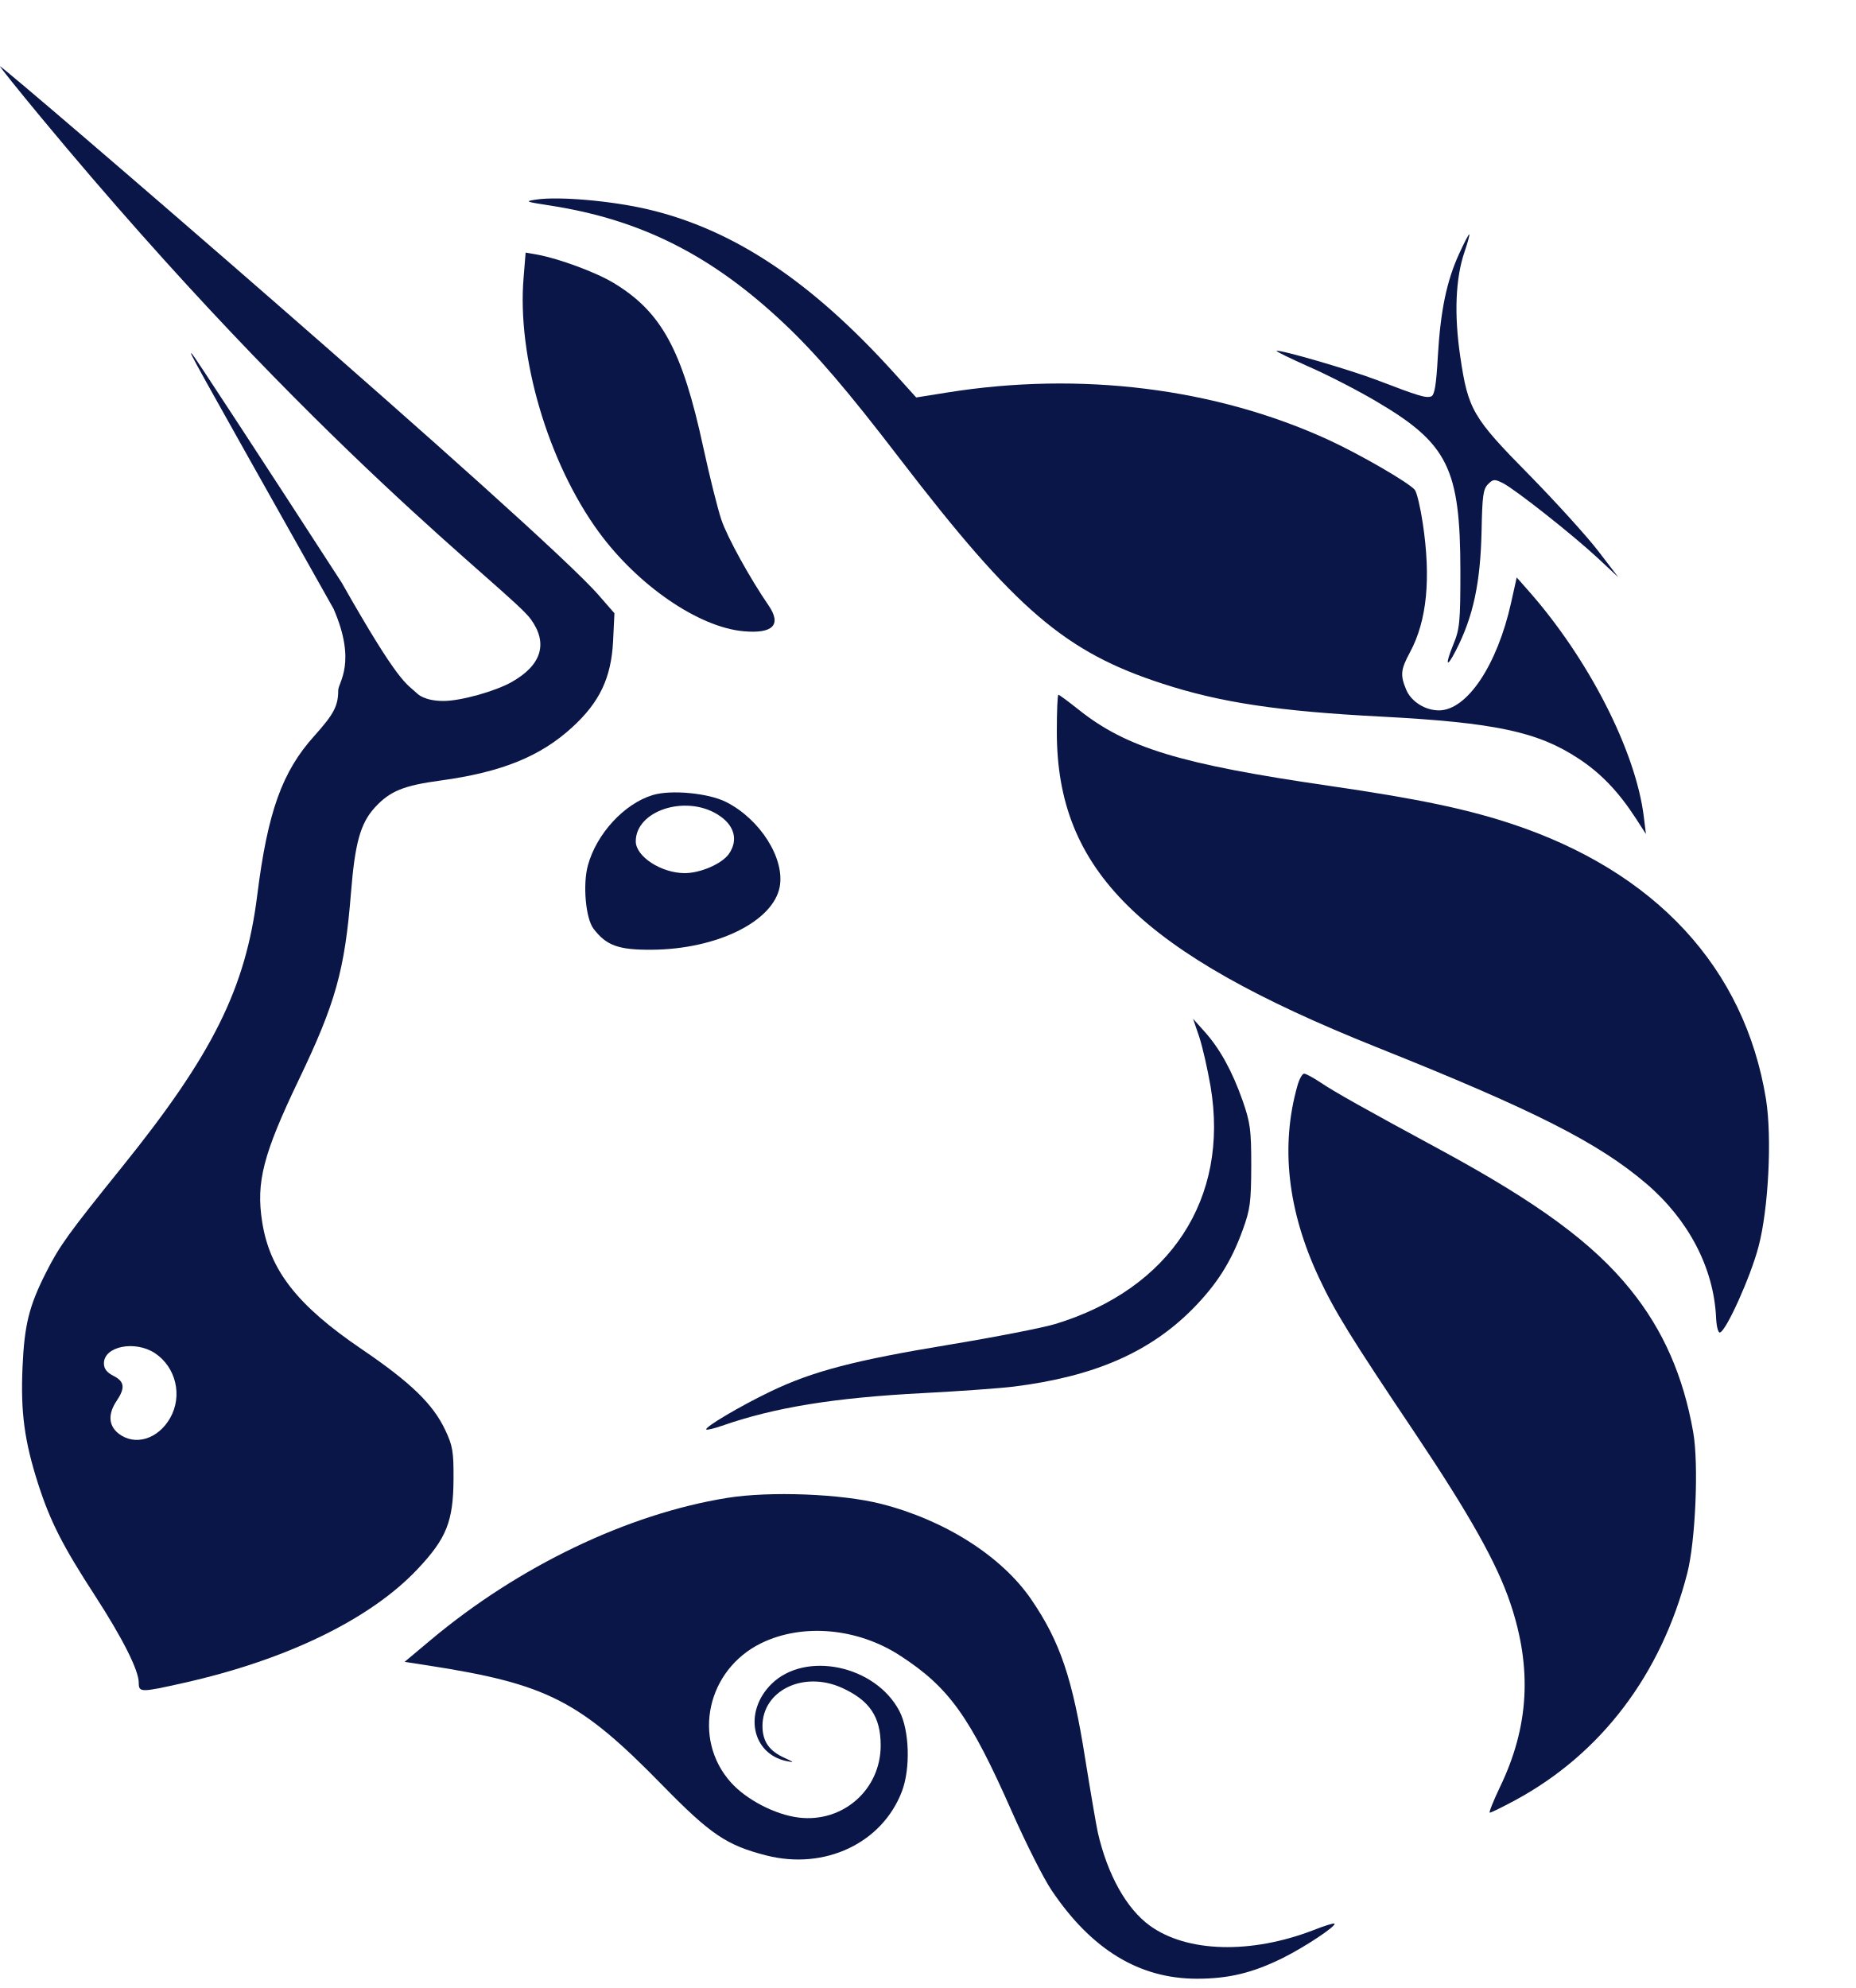
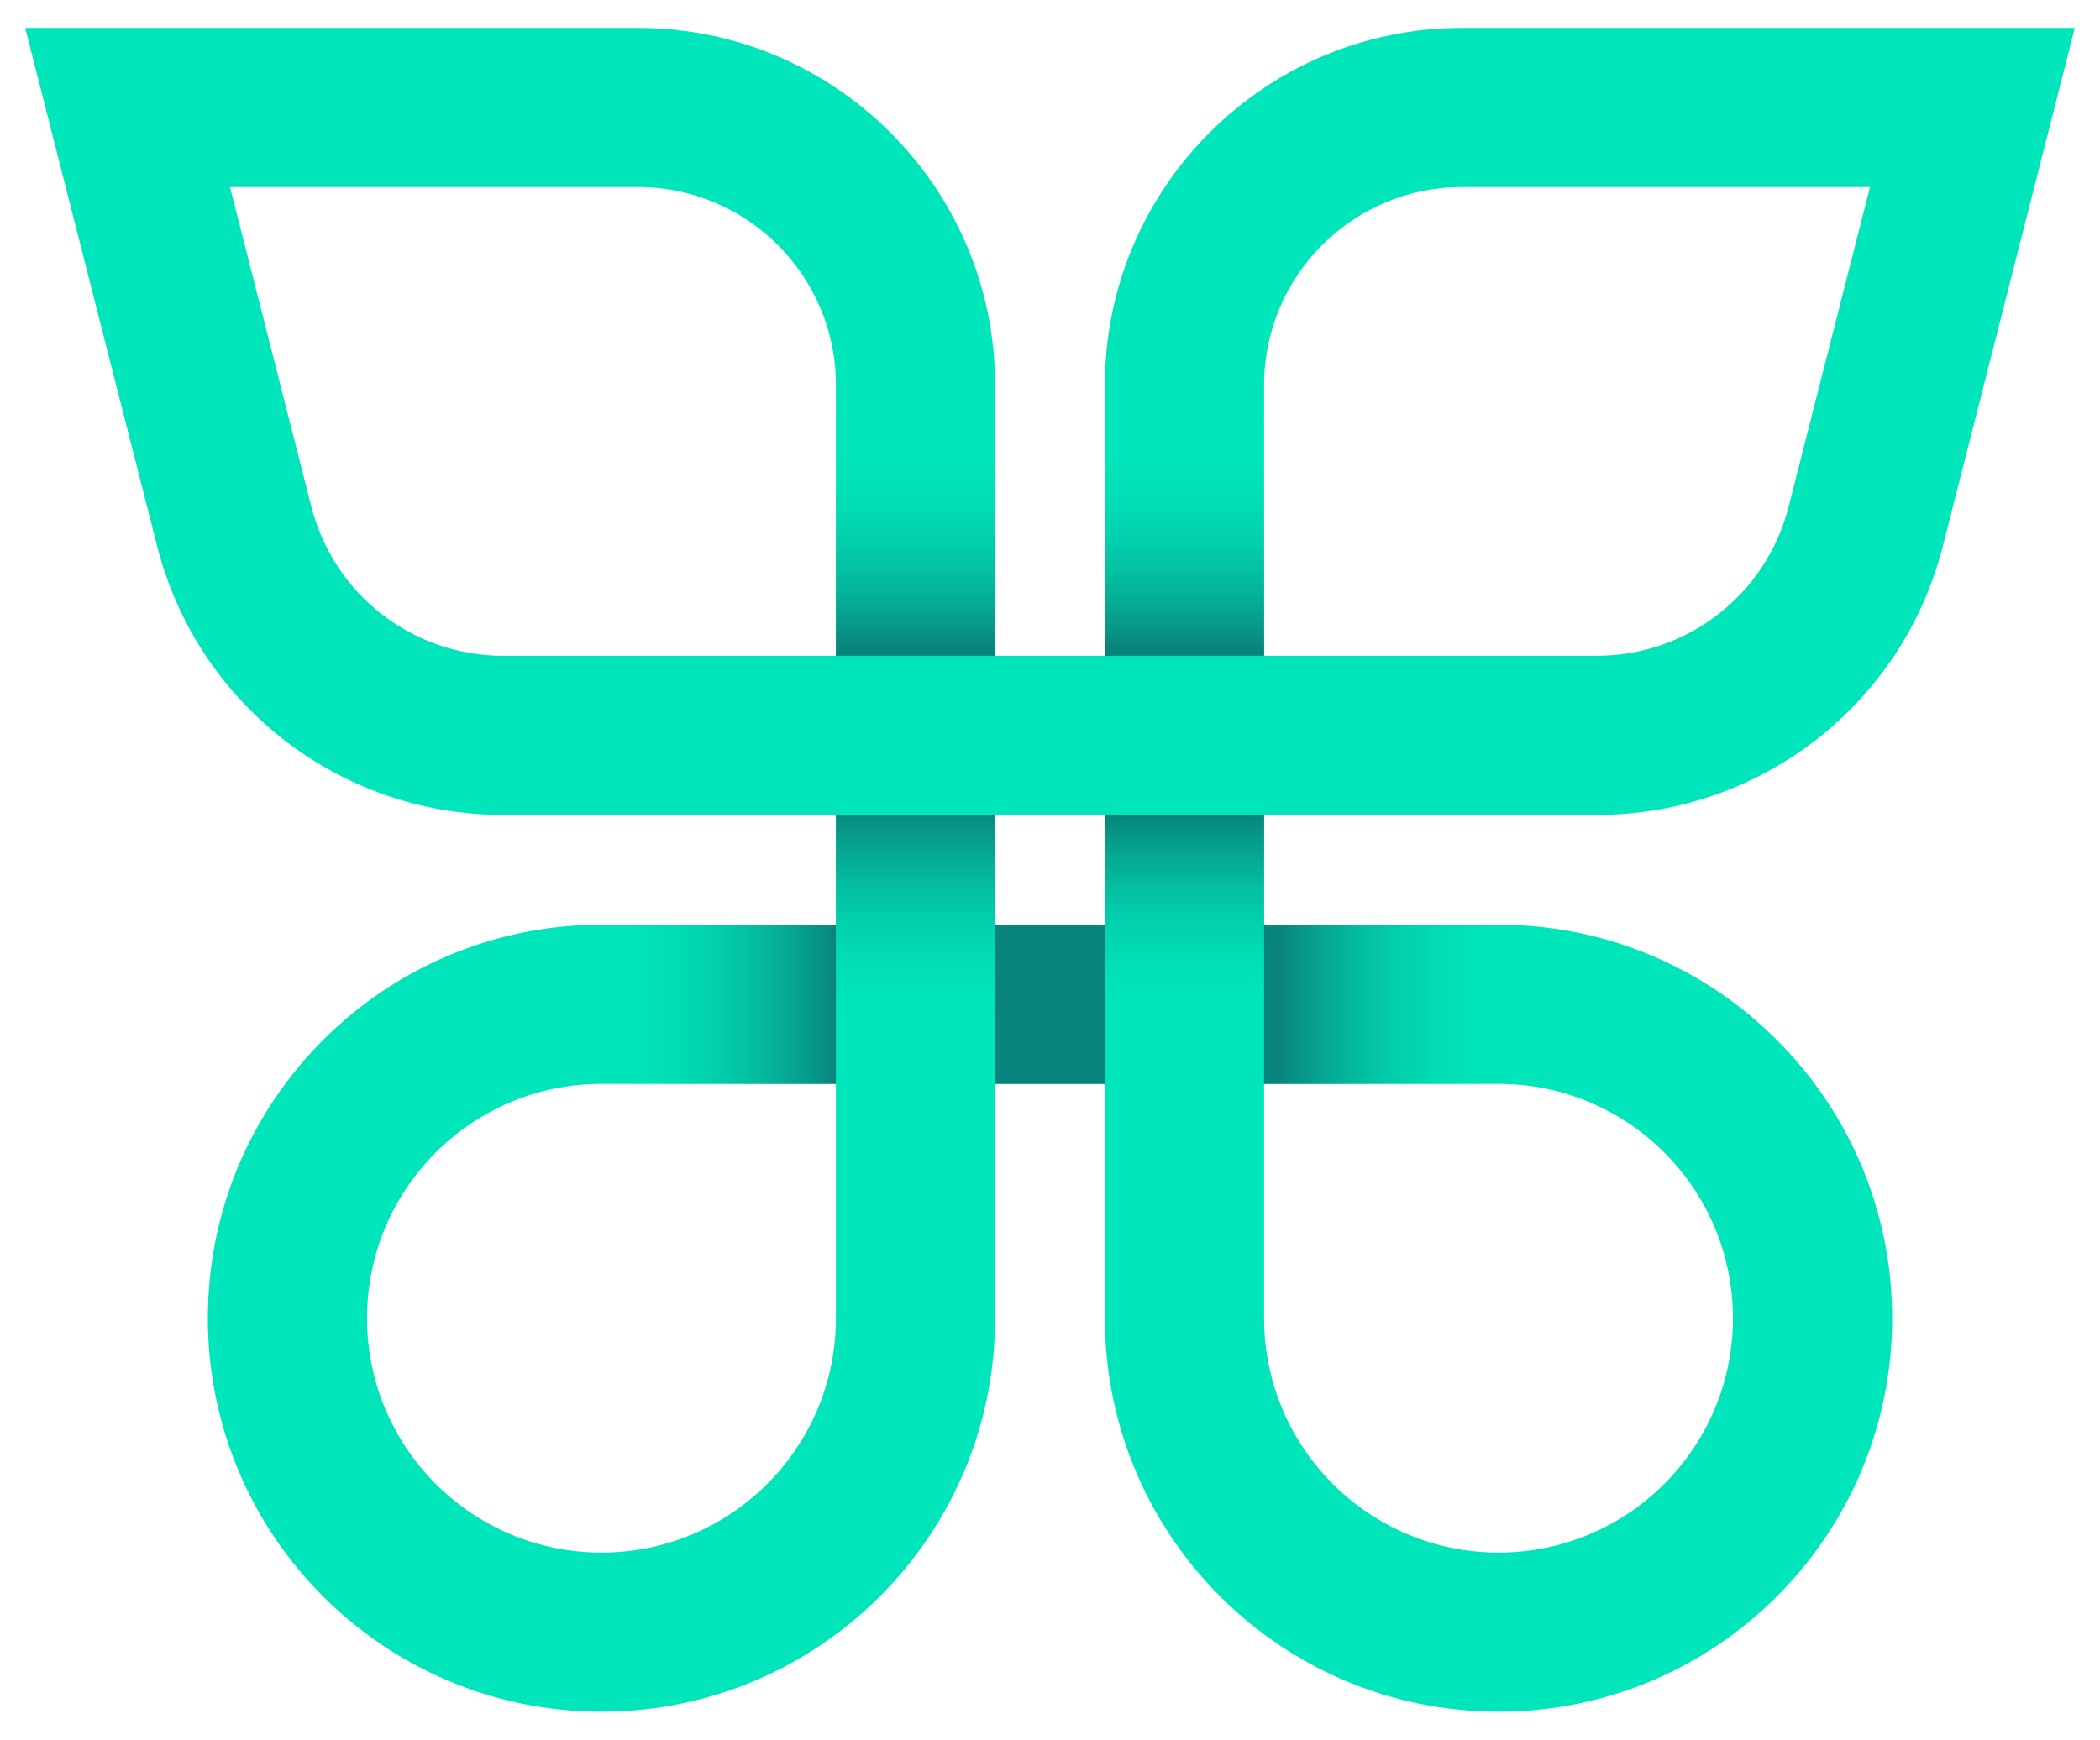
- <svg xmlns="http://www.w3.org/2000/svg" width="14" height="15" viewBox="0 0 14 15" fill="none">
-   <g style="mix-blend-mode:darken">
-     <path d="M4.152 1.551C3.964 1.522 3.956 1.519 4.045 1.506C4.214 1.48 4.615 1.515 4.891 1.58C5.535 1.732 6.121 2.122 6.747 2.815L6.913 2.999L7.151 2.961C8.153 2.801 9.172 2.928 10.024 3.319C10.259 3.427 10.629 3.641 10.675 3.696C10.69 3.714 10.717 3.827 10.735 3.947C10.798 4.365 10.767 4.684 10.638 4.923C10.568 5.053 10.564 5.094 10.611 5.206C10.649 5.294 10.753 5.36 10.857 5.36C11.069 5.36 11.297 5.019 11.402 4.546L11.444 4.357L11.527 4.451C11.983 4.965 12.342 5.665 12.403 6.163L12.419 6.293L12.343 6.175C12.211 5.972 12.078 5.833 11.908 5.722C11.602 5.521 11.279 5.452 10.422 5.407C9.648 5.367 9.21 5.301 8.776 5.16C8.037 4.921 7.665 4.602 6.787 3.458C6.397 2.949 6.157 2.668 5.917 2.442C5.372 1.927 4.837 1.657 4.152 1.551Z" fill="#0A1647" />
-     <path d="M10.849 2.686C10.869 2.346 10.915 2.121 11.009 1.916C11.046 1.835 11.08 1.768 11.086 1.768C11.091 1.768 11.075 1.828 11.05 1.901C10.982 2.101 10.971 2.373 11.018 2.69C11.077 3.092 11.111 3.15 11.539 3.584C11.739 3.788 11.972 4.045 12.057 4.155L12.211 4.356L12.057 4.212C11.869 4.037 11.436 3.695 11.341 3.646C11.277 3.614 11.267 3.614 11.228 3.653C11.191 3.689 11.184 3.743 11.179 3.999C11.171 4.398 11.116 4.654 10.984 4.91C10.913 5.048 10.902 5.019 10.966 4.862C11.014 4.746 11.019 4.694 11.019 4.308C11.018 3.533 10.925 3.346 10.382 3.027C10.245 2.946 10.018 2.829 9.878 2.768C9.739 2.706 9.628 2.652 9.632 2.648C9.647 2.633 10.177 2.787 10.39 2.868C10.708 2.99 10.76 3.005 10.799 2.991C10.824 2.981 10.837 2.906 10.849 2.686Z" fill="#0A1647" />
-     <path d="M4.517 4.013C4.136 3.491 3.899 2.69 3.951 2.091L3.966 1.906L4.053 1.921C4.217 1.951 4.498 2.055 4.63 2.135C4.991 2.353 5.148 2.64 5.307 3.378C5.354 3.594 5.415 3.839 5.443 3.922C5.488 4.055 5.66 4.366 5.799 4.568C5.899 4.714 5.833 4.783 5.611 4.763C5.272 4.733 4.813 4.418 4.517 4.013Z" fill="#0A1647" />
-     <path d="M10.386 7.901C8.602 7.187 7.974 6.567 7.974 5.522C7.974 5.368 7.979 5.242 7.986 5.242C7.992 5.242 8.061 5.293 8.139 5.355C8.501 5.643 8.906 5.766 10.027 5.929C10.688 6.025 11.059 6.102 11.402 6.215C12.49 6.574 13.164 7.302 13.325 8.294C13.371 8.583 13.344 9.123 13.268 9.408C13.209 9.633 13.026 10.039 12.978 10.054C12.964 10.059 12.951 10.008 12.948 9.938C12.93 9.566 12.74 9.203 12.422 8.931C12.06 8.622 11.575 8.376 10.386 7.901Z" fill="#0A1647" />
-     <path d="M9.134 8.197C9.111 8.065 9.073 7.896 9.048 7.822L9.002 7.687L9.087 7.782C9.204 7.912 9.296 8.079 9.375 8.302C9.434 8.472 9.441 8.522 9.441 8.798C9.44 9.069 9.433 9.126 9.377 9.279C9.29 9.52 9.182 9.69 9.001 9.874C8.675 10.204 8.256 10.386 7.651 10.462C7.546 10.475 7.24 10.497 6.971 10.511C6.292 10.546 5.845 10.619 5.444 10.759C5.386 10.779 5.335 10.791 5.329 10.786C5.313 10.77 5.587 10.608 5.812 10.5C6.13 10.347 6.447 10.264 7.157 10.147C7.508 10.089 7.87 10.018 7.962 9.99C8.83 9.726 9.277 9.043 9.134 8.197Z" fill="#0A1647" />
-     <path d="M9.952 9.641C9.715 9.135 9.66 8.646 9.79 8.19C9.804 8.141 9.826 8.101 9.84 8.101C9.853 8.101 9.909 8.131 9.964 8.168C10.073 8.241 10.292 8.364 10.876 8.68C11.604 9.075 12.02 9.38 12.302 9.73C12.549 10.035 12.702 10.384 12.776 10.808C12.818 11.049 12.793 11.628 12.731 11.87C12.535 12.634 12.08 13.234 11.431 13.584C11.336 13.635 11.251 13.677 11.241 13.677C11.232 13.678 11.267 13.59 11.318 13.483C11.537 13.029 11.562 12.588 11.396 12.097C11.295 11.796 11.089 11.429 10.673 10.808C10.189 10.087 10.071 9.895 9.952 9.641Z" fill="#0A1647" />
-     <path d="M3.25 12.374C3.913 11.818 4.736 11.423 5.487 11.302C5.81 11.25 6.349 11.271 6.648 11.347C7.128 11.469 7.558 11.742 7.781 12.068C7.999 12.387 8.093 12.664 8.19 13.282C8.229 13.525 8.271 13.77 8.283 13.825C8.356 14.145 8.499 14.401 8.675 14.529C8.956 14.733 9.439 14.746 9.914 14.562C9.994 14.53 10.064 14.509 10.069 14.514C10.086 14.531 9.847 14.69 9.678 14.774C9.451 14.886 9.271 14.93 9.031 14.93C8.596 14.93 8.235 14.71 7.934 14.262C7.874 14.173 7.741 13.909 7.637 13.674C7.319 12.953 7.162 12.733 6.793 12.493C6.471 12.283 6.056 12.246 5.744 12.398C5.335 12.598 5.22 13.118 5.514 13.448C5.631 13.579 5.848 13.692 6.026 13.714C6.359 13.755 6.645 13.504 6.645 13.17C6.645 12.953 6.561 12.829 6.35 12.734C6.061 12.605 5.752 12.756 5.753 13.025C5.754 13.14 5.804 13.212 5.92 13.264C5.994 13.298 5.996 13.3 5.935 13.288C5.671 13.233 5.609 12.916 5.821 12.706C6.077 12.454 6.605 12.565 6.786 12.91C6.862 13.055 6.871 13.343 6.805 13.517C6.656 13.907 6.223 14.112 5.783 14C5.484 13.924 5.362 13.842 5.001 13.473C4.374 12.831 4.131 12.706 3.227 12.566L3.053 12.539L3.25 12.374Z" fill="#0A1647" />
-     <path fill-rule="evenodd" clip-rule="evenodd" d="M0.308 0.884C2.402 3.41 3.845 4.452 4.005 4.672C4.137 4.854 4.087 5.018 3.861 5.146C3.735 5.217 3.475 5.289 3.346 5.289C3.199 5.289 3.148 5.233 3.148 5.233C3.063 5.153 3.015 5.167 2.578 4.396C1.972 3.46 1.464 2.684 1.45 2.671C1.418 2.641 1.419 2.642 2.517 4.594C2.694 5.001 2.552 5.15 2.552 5.208C2.552 5.326 2.519 5.388 2.373 5.551C2.129 5.821 2.02 6.125 1.941 6.754C1.853 7.459 1.605 7.957 0.917 8.81C0.515 9.309 0.449 9.4 0.347 9.602C0.219 9.855 0.184 9.997 0.17 10.316C0.155 10.655 0.184 10.873 0.288 11.197C0.379 11.48 0.474 11.666 0.717 12.04C0.926 12.363 1.047 12.603 1.047 12.697C1.047 12.771 1.061 12.771 1.386 12.698C2.163 12.524 2.794 12.217 3.149 11.841C3.369 11.608 3.42 11.48 3.422 11.161C3.423 10.953 3.416 10.909 3.359 10.789C3.267 10.594 3.099 10.431 2.728 10.179C2.243 9.85 2.035 9.584 1.978 9.219C1.931 8.919 1.986 8.708 2.254 8.148C2.532 7.569 2.601 7.322 2.648 6.739C2.678 6.362 2.719 6.213 2.828 6.093C2.942 5.969 3.044 5.927 3.326 5.889C3.785 5.826 4.077 5.708 4.317 5.488C4.525 5.298 4.612 5.114 4.626 4.837L4.636 4.627L4.519 4.493C4.098 4.004 0.026 0.5 0 0.5C-0.005 0.5 0.133 0.673 0.308 0.884ZM1.284 10.699C1.379 10.531 1.328 10.316 1.169 10.21C1.018 10.111 0.784 10.158 0.784 10.287C0.784 10.327 0.806 10.356 0.856 10.381C0.94 10.424 0.946 10.472 0.88 10.57C0.813 10.67 0.819 10.757 0.895 10.817C1.018 10.912 1.192 10.86 1.284 10.699Z" fill="#0A1647" />
-     <path fill-rule="evenodd" clip-rule="evenodd" d="M4.925 5.999C4.71 6.064 4.501 6.291 4.436 6.529C4.396 6.674 4.419 6.929 4.478 7.007C4.574 7.134 4.666 7.168 4.917 7.166C5.407 7.163 5.833 6.954 5.883 6.692C5.923 6.478 5.736 6.181 5.478 6.051C5.345 5.984 5.062 5.957 4.925 5.999ZM5.499 6.444C5.574 6.337 5.541 6.222 5.412 6.144C5.168 5.995 4.797 6.118 4.797 6.348C4.797 6.463 4.99 6.588 5.167 6.588C5.285 6.588 5.446 6.518 5.499 6.444Z" fill="#0A1647" />
+ <svg xmlns="http://www.w3.org/2000/svg" version="1.1" id="Layer_1" x="0px" y="0px" viewBox="0 0 500 414.308" enable-background="new 0 0 500 414.308" xml:space="preserve">
+   <g>
+     <path fill="#00E5B9" d="M380.203,194.076c38.91,0,72.79-26.331,82.388-64.038L494,6.647H348.087   c-46.875,0-85.014,38.136-85.014,85.011v64.52h-26.146v-64.52c0-46.875-38.138-85.011-85.014-85.011H6l31.408,123.39   c9.598,37.708,43.479,64.038,82.388,64.038h79.228v26.155h-55.818c-51.758,0-93.716,41.958-93.716,93.716   c0,51.756,41.957,93.713,93.713,93.713h0.011c51.756,0,93.713-41.957,93.713-93.713v-55.819h26.146v55.819   c0,51.756,41.957,93.713,93.713,93.713h0.011c51.756,0,93.713-41.957,93.713-93.713v-0.004c0-51.756-41.957-93.713-93.713-93.713   h-55.821v-26.155H380.203z M300.975,91.659c0-25.975,21.134-47.114,47.111-47.114h97.155l-19.379,76.14   c-5.319,20.895-24.095,35.494-45.659,35.494h-79.228V91.659z M119.797,156.179c-21.564,0-40.34-14.598-45.659-35.494l-19.379-76.14   h97.155c25.978,0,47.111,21.138,47.111,47.114v64.52H119.797z M199.025,313.948c0,30.826-24.989,55.815-55.815,55.815   c-30.827,0-55.816-24.99-55.816-55.818c0-30.827,24.99-55.816,55.816-55.816h55.815V313.948z M356.792,258.129   c30.826,0,55.815,24.989,55.815,55.815v0.004c0,30.826-24.989,55.815-55.816,55.815c-30.826,0-55.815-24.989-55.815-55.815v-55.819   H356.792z M263.073,220.232h-26.146v-26.155h26.146V220.232z" />
+     <g>
+       <linearGradient id="SVGID_1_" gradientUnits="userSpaceOnUse" x1="282.024" y1="154.49" x2="282.024" y2="108.398">
+         <stop offset="0" style="stop-color:#09847D" />
+         <stop offset="1" style="stop-color:#00E5B9;stop-opacity:0.1" />
+       </linearGradient>
+       <rect x="263.073" y="100.362" fill="url(#SVGID_1_)" width="37.902" height="55.817" />
+       <linearGradient id="SVGID_2_" gradientUnits="userSpaceOnUse" x1="217.976" y1="154.49" x2="217.976" y2="108.398">
+         <stop offset="0" style="stop-color:#09847D" />
+         <stop offset="1" style="stop-color:#00E5B9;stop-opacity:0.1" />
+       </linearGradient>
+       <rect x="199.025" y="100.362" fill="url(#SVGID_2_)" width="37.902" height="55.817" />
+       <linearGradient id="SVGID_3_" gradientUnits="userSpaceOnUse" x1="217.976" y1="192.663" x2="217.976" y2="240.959">
+         <stop offset="0" style="stop-color:#09847D" />
+         <stop offset="1" style="stop-color:#00E5B9;stop-opacity:0.1" />
+       </linearGradient>
+       <rect x="199.025" y="194.076" fill="url(#SVGID_3_)" width="37.902" height="64.053" />
+       <linearGradient id="SVGID_4_" gradientUnits="userSpaceOnUse" x1="282.024" y1="194.247" x2="282.024" y2="239.428">
+         <stop offset="0" style="stop-color:#09847D" />
+         <stop offset="1" style="stop-color:#00E5B9;stop-opacity:0.1" />
+       </linearGradient>
+       <rect x="263.073" y="194.076" fill="url(#SVGID_4_)" width="37.902" height="64.053" />
+     </g>
+     <linearGradient id="SVGID_5_" gradientUnits="userSpaceOnUse" x1="199.025" y1="239.18" x2="146.777" y2="239.18">
+       <stop offset="0" style="stop-color:#09847D" />
+       <stop offset="1" style="stop-color:#00E5B9;stop-opacity:0.1" />
+     </linearGradient>
+     <rect x="143.21" y="220.232" fill="url(#SVGID_5_)" width="55.815" height="37.897" />
+     <linearGradient id="SVGID_6_" gradientUnits="userSpaceOnUse" x1="356.791" y1="239.18" x2="304.543" y2="239.18">
+       <stop offset="0" style="stop-color:#00E5B9;stop-opacity:0.1" />
+       <stop offset="1" style="stop-color:#09847D" />
+     </linearGradient>
+     <rect x="300.975" y="220.232" fill="url(#SVGID_6_)" width="55.816" height="37.897" />
+     <linearGradient id="SVGID_7_" gradientUnits="userSpaceOnUse" x1="263.073" y1="239.18" x2="238.598" y2="239.18">
+       <stop offset="0" style="stop-color:#09847D" />
+       <stop offset="1" style="stop-color:#09847D" />
+     </linearGradient>
+     <rect x="236.927" y="220.232" fill="url(#SVGID_7_)" width="26.146" height="37.897" />
  </g>
</svg>
